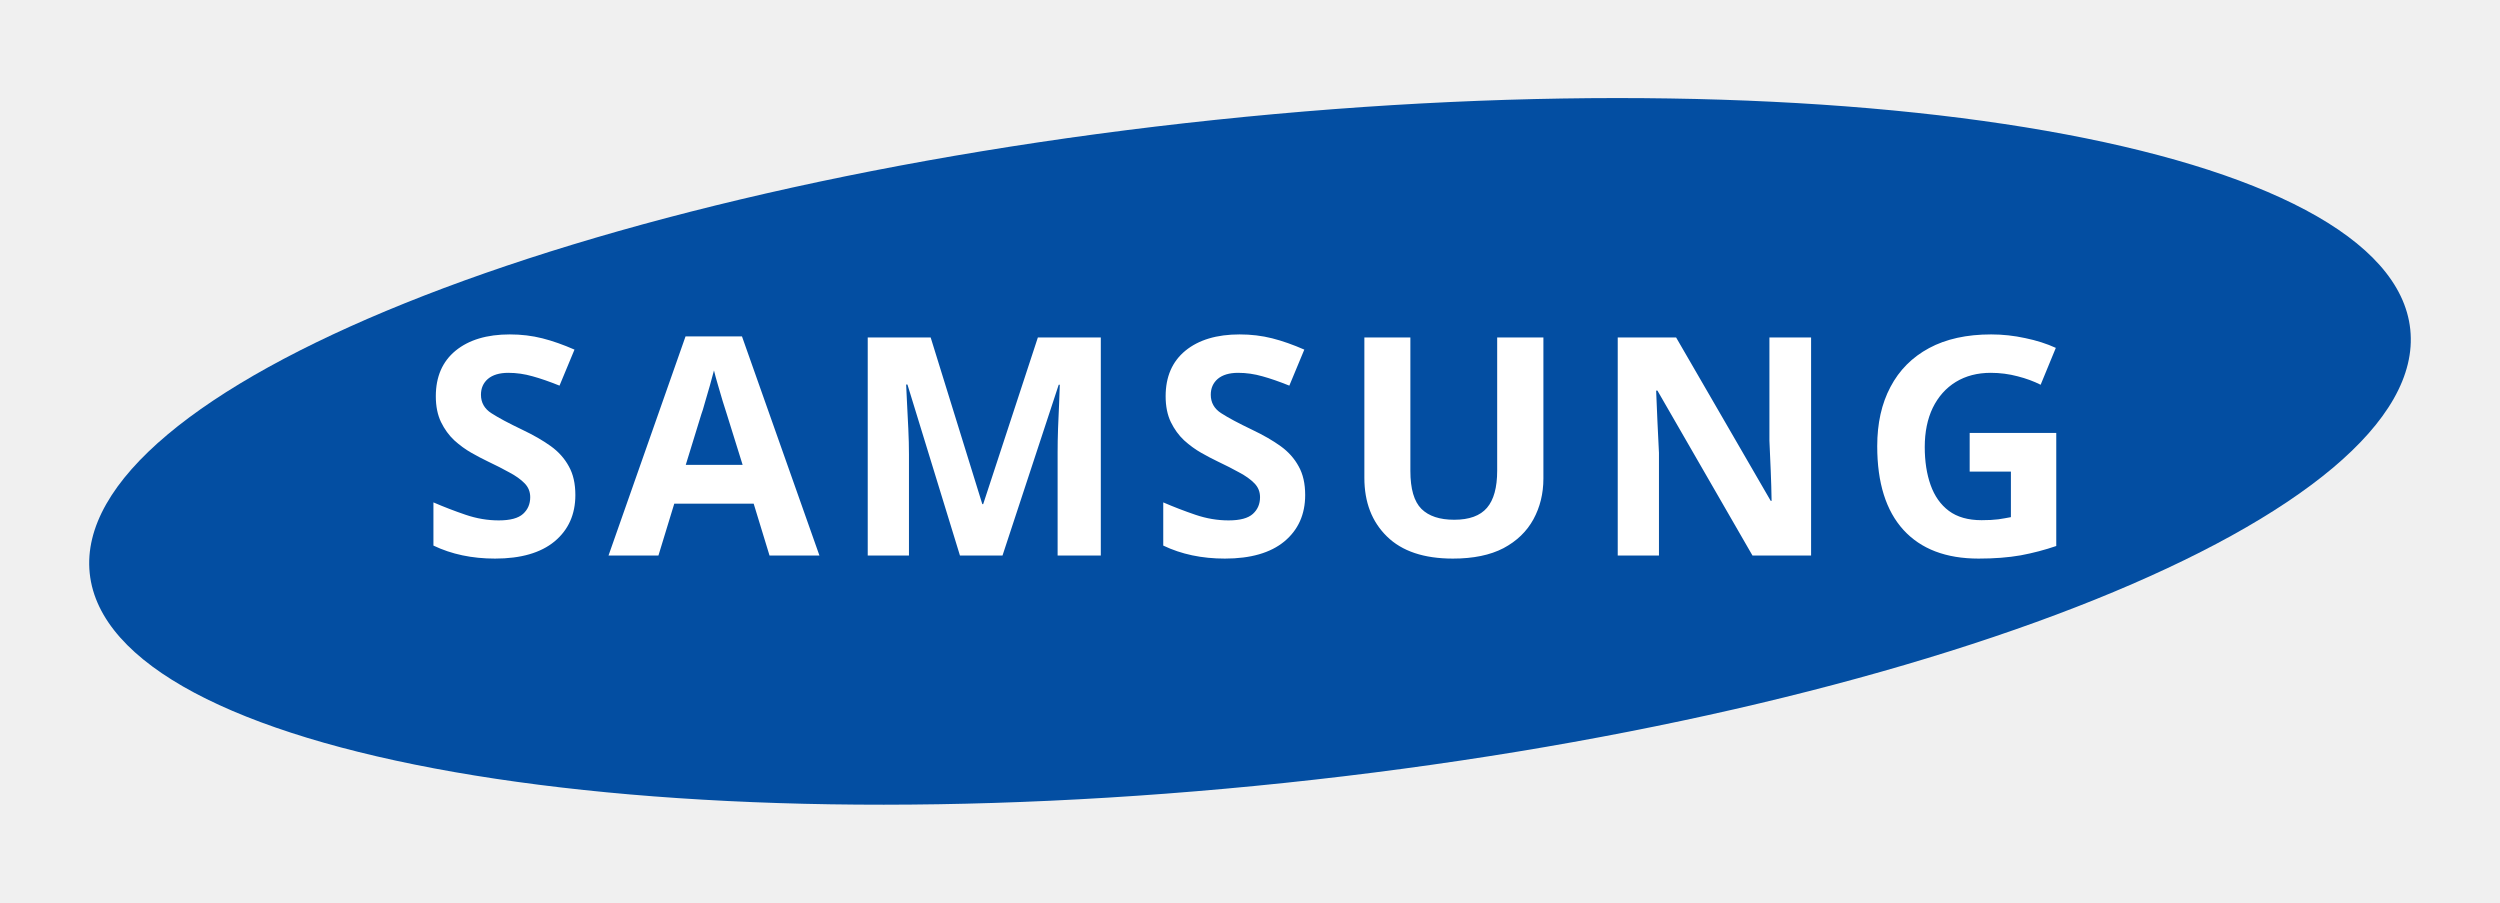
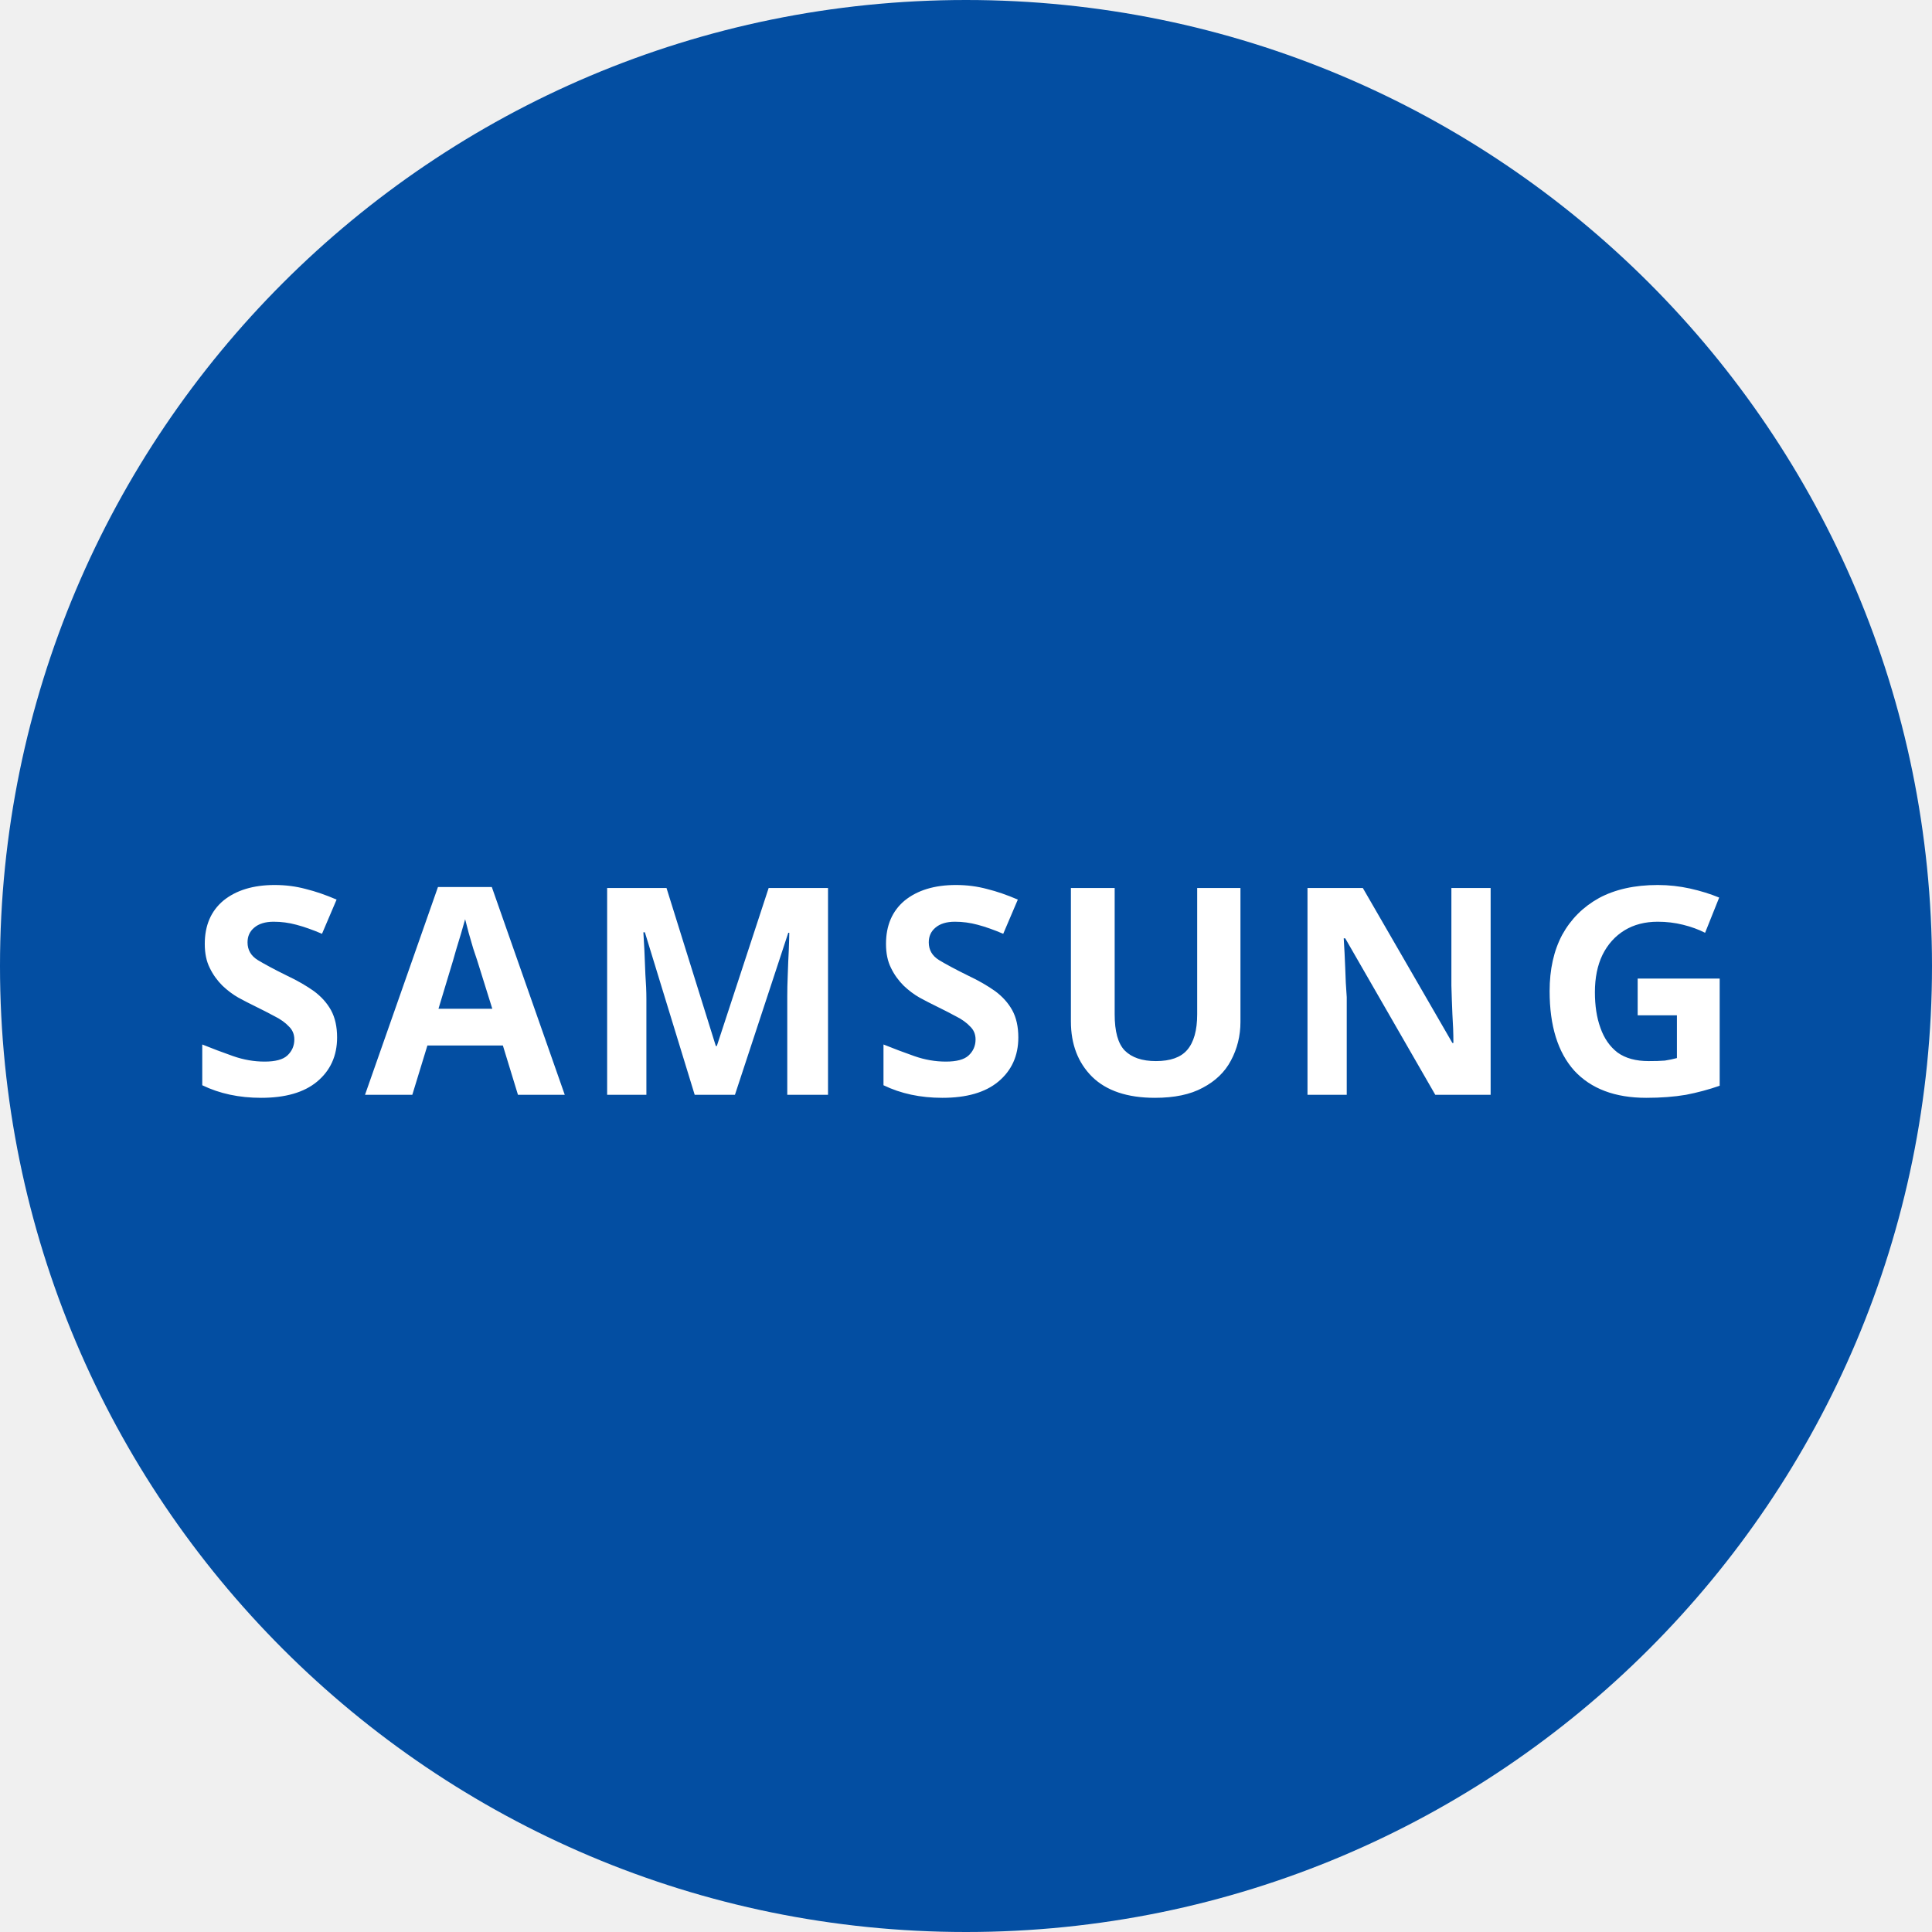
- <svg xmlns="http://www.w3.org/2000/svg" viewBox="0 0 180 65" width="180" height="65">
-   <ellipse cx="90" cy="32.5" rx="84" ry="24" fill="#034EA2" transform="rotate(-6 90 32.5)" />
-   <g fill="#FFFFFF">
-     <text x="90" y="40" font-family="'Arial Black', 'Helvetica Black', sans-serif" font-size="22" font-weight="900" text-anchor="middle" letter-spacing="1.5">SAMSUNG</text>
+ <svg xmlns="http://www.w3.org/2000/svg" viewBox="0 0 60 60" width="60" height="60">
+   <circle cx="30" cy="30" r="30" fill="#034EA2" />
+   <g fill="#FFFFFF" text-anchor="middle">
+     <text x="30" y="34" font-family="'Arial Black', sans-serif" font-size="9" font-weight="900" letter-spacing="0.5">SAMSUNG</text>
  </g>
</svg>
